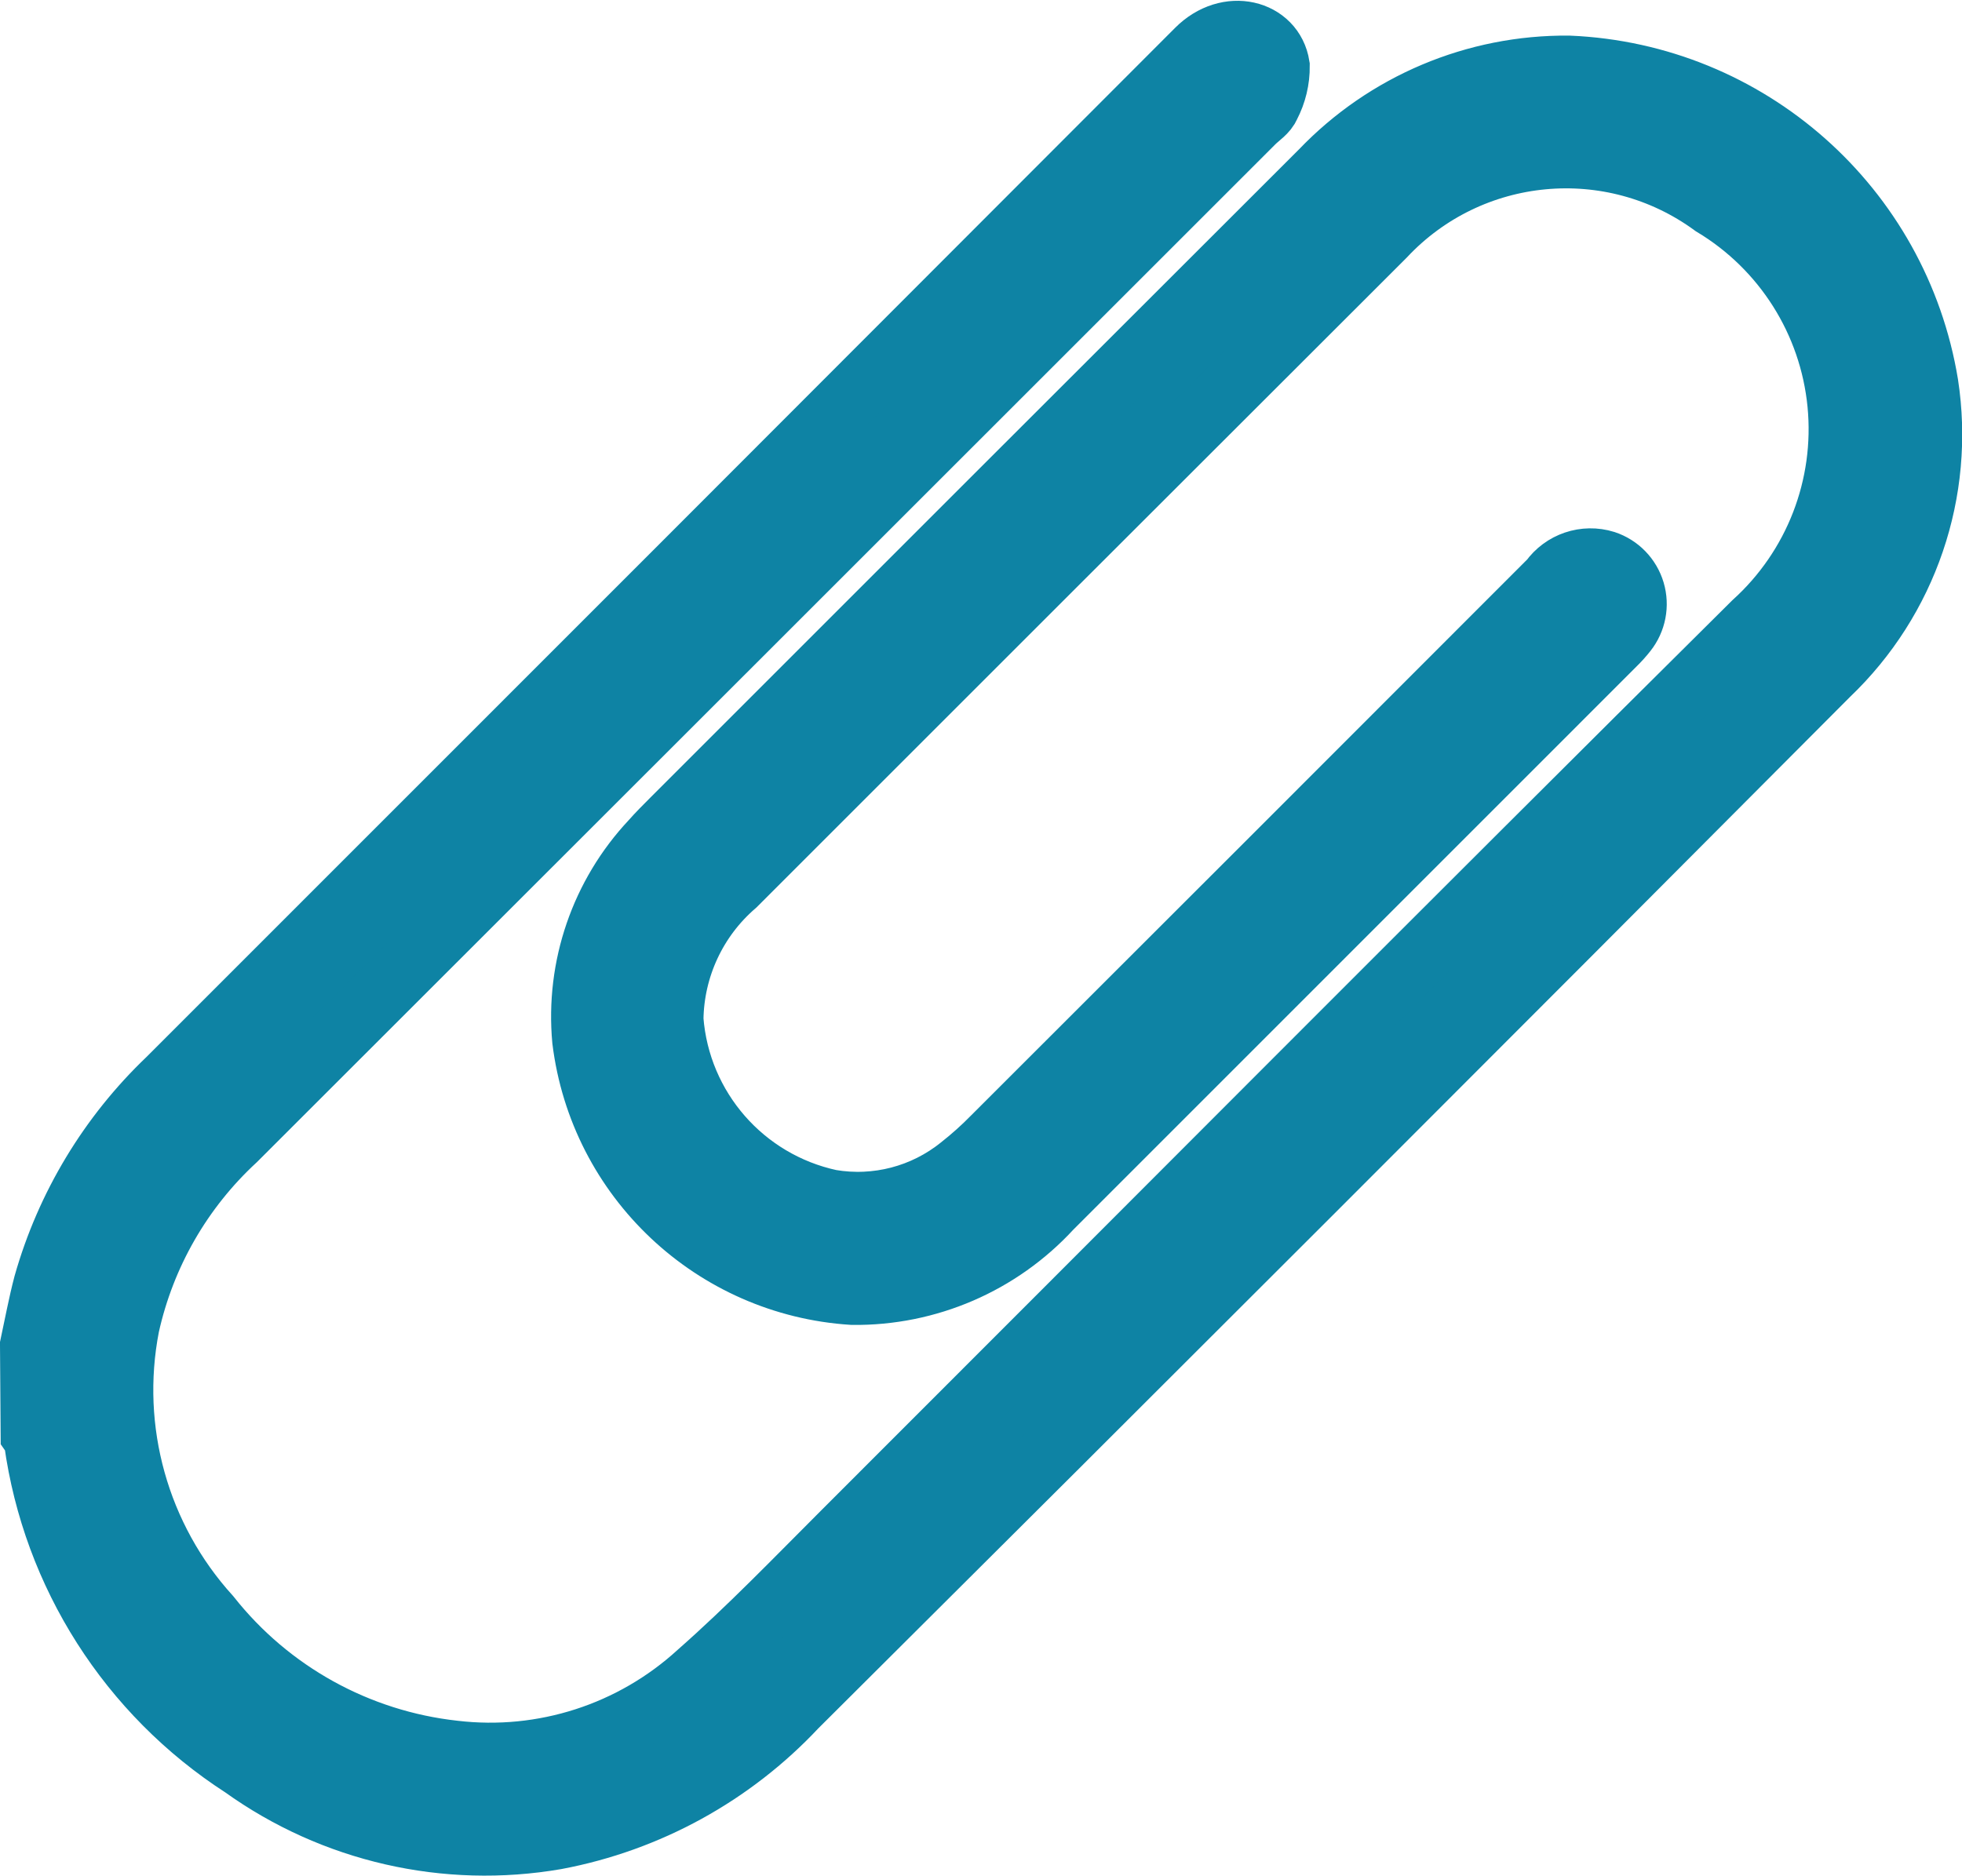
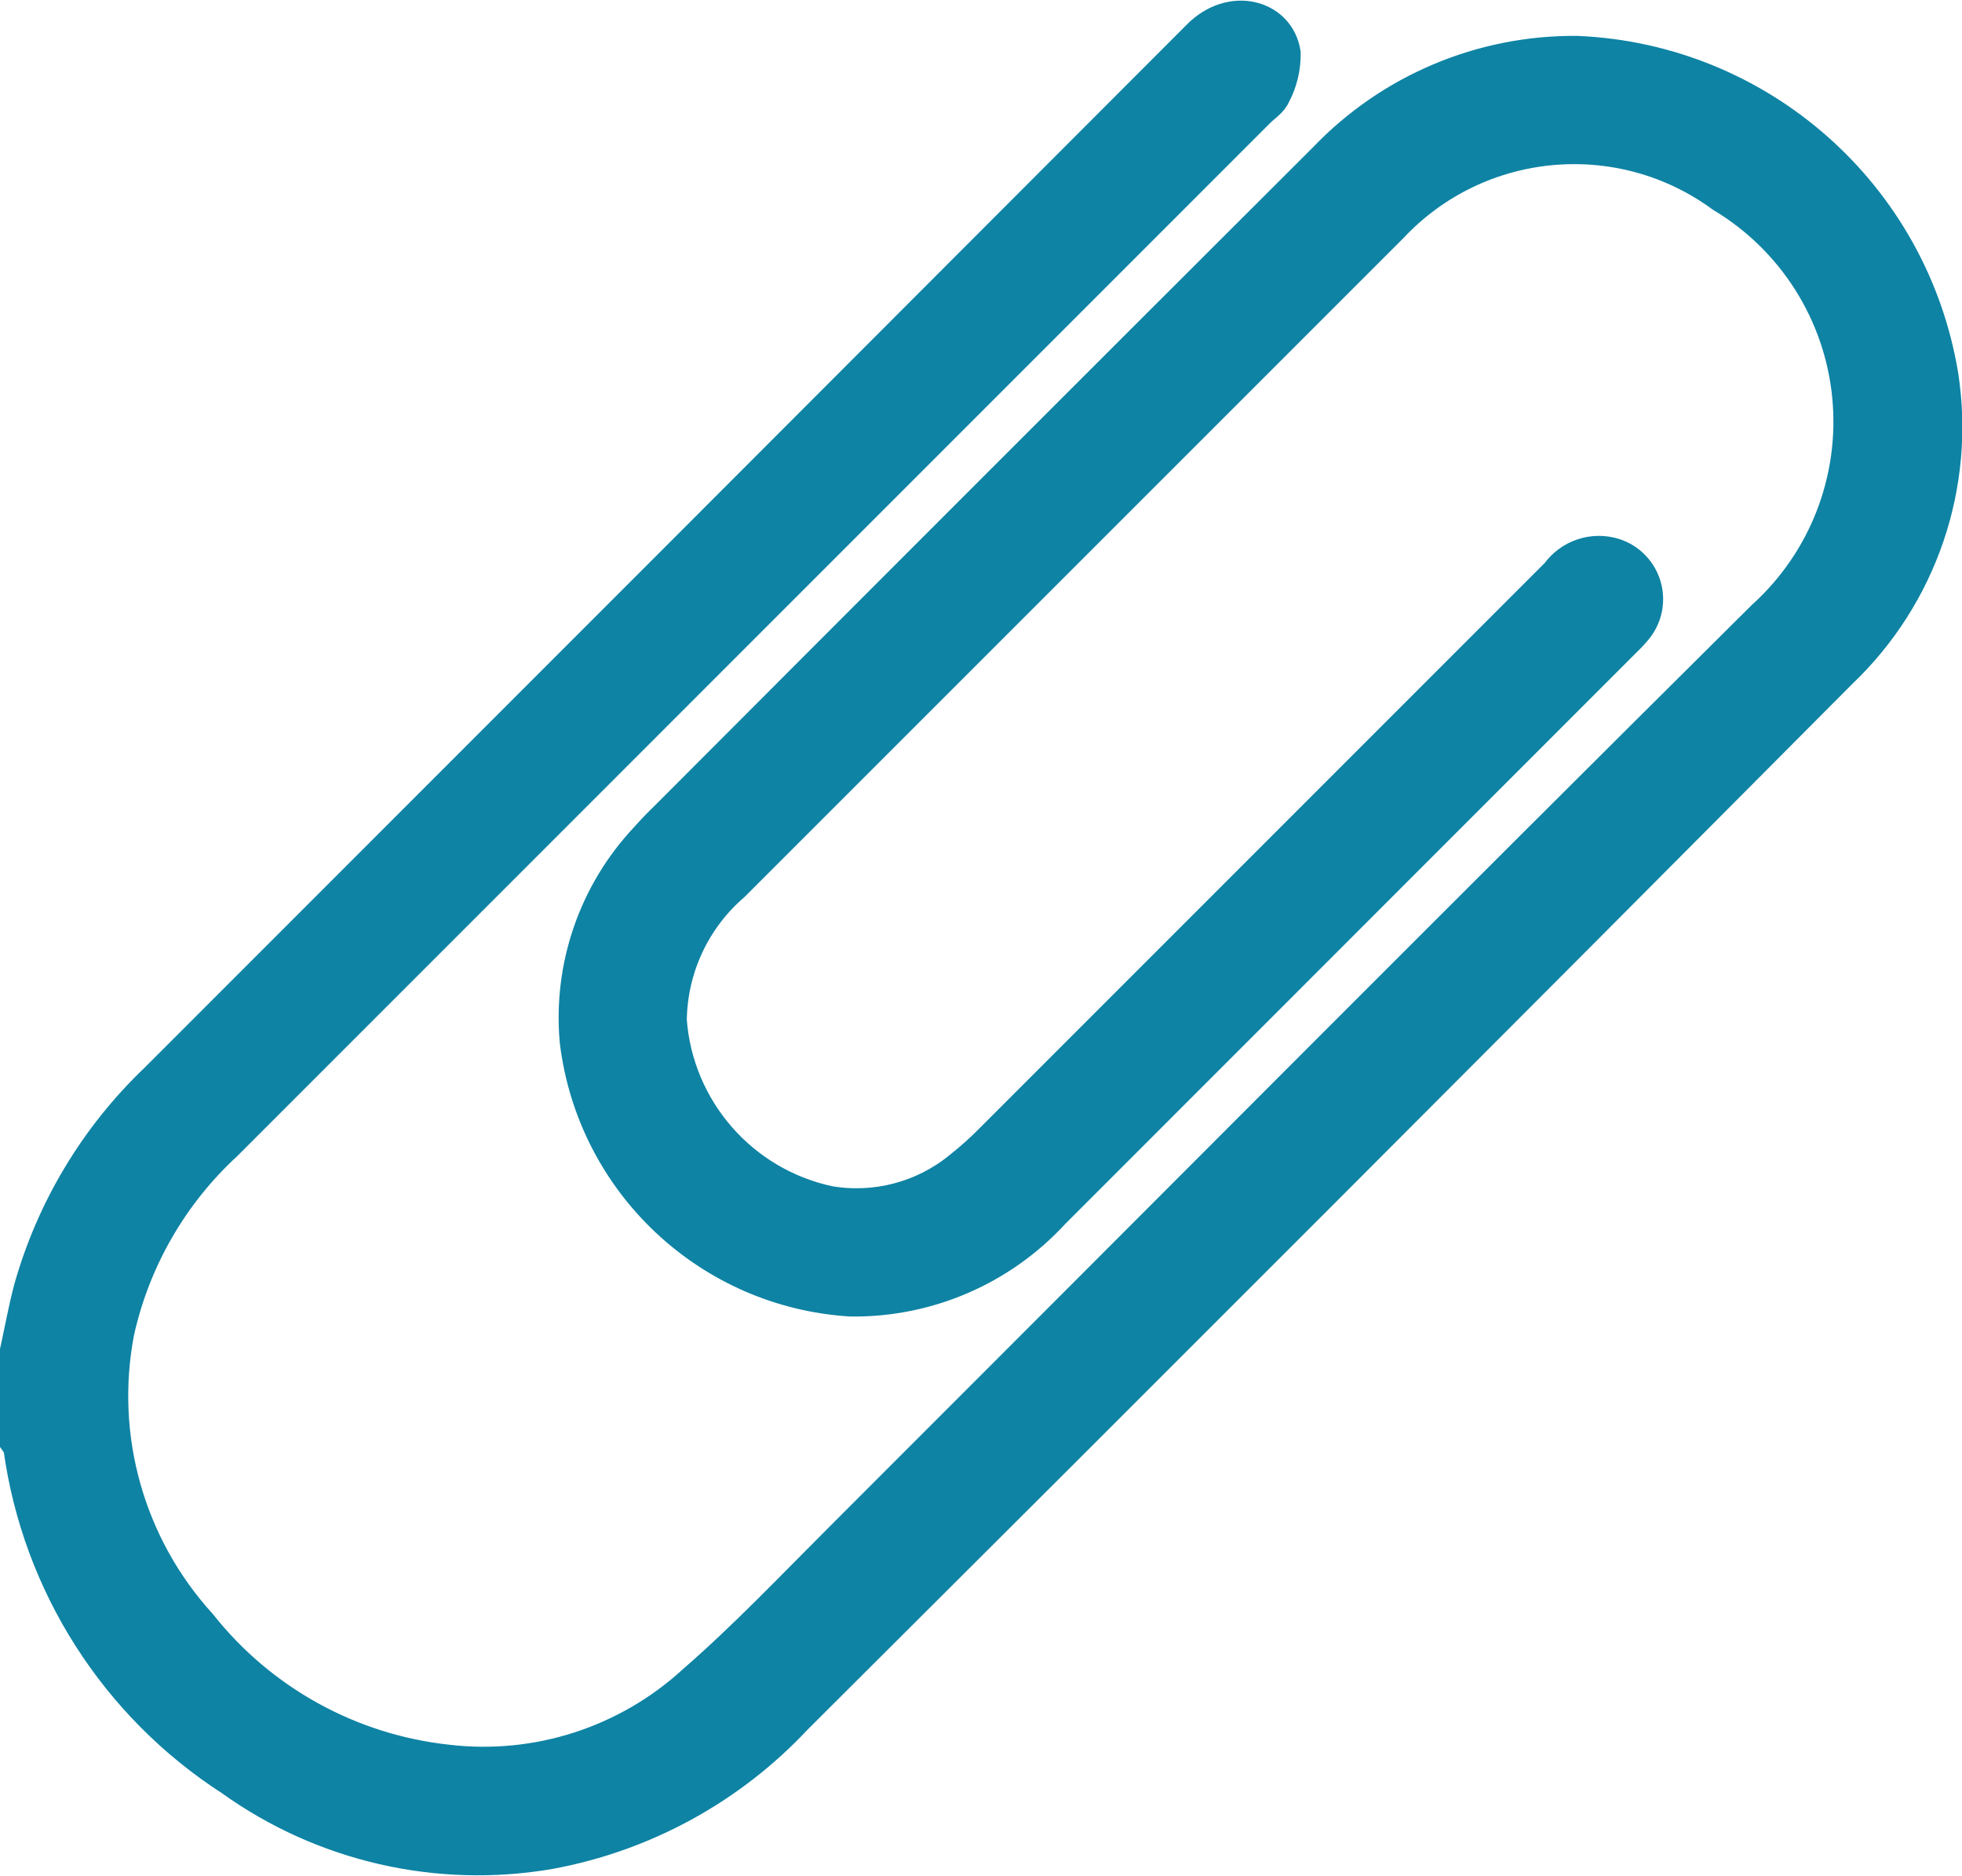
- <svg xmlns="http://www.w3.org/2000/svg" width="15.588" height="14.905" viewBox="0 0 15.588 14.905">
-   <path id="Tracciato_688" data-name="Tracciato 688" d="M4.033,92.313c.035-.162.065-.326.107-.485A3.61,3.61,0,0,1,5.122,90.2q4.089-4.088,8.174-8.18c.245-.246.6-.151.643.126a.662.662,0,0,1-.075.313c-.02.051-.078.087-.12.128Q9.7,86.631,5.651,90.677A2.855,2.855,0,0,0,4.8,92.158a2.68,2.68,0,0,0,.646,2.311A2.881,2.881,0,0,0,7.39,95.545a2.454,2.454,0,0,0,1.945-.627c.4-.352.773-.74,1.151-1.118,2.411-2.409,4.813-4.826,7.232-7.226a2.078,2.078,0,0,0-.324-3.323,1.98,1.98,0,0,0-2.615.245Q12.2,86.072,9.622,88.651a1.439,1.439,0,0,0-.5,1.073,1.6,1.6,0,0,0,1.258,1.442,1.3,1.3,0,0,0,1.035-.27,2.687,2.687,0,0,0,.263-.236q2.215-2.212,4.427-4.427a.386.386,0,0,1,.429-.145.352.352,0,0,1,.165.553,1.035,1.035,0,0,1-.09.1q-2.239,2.24-4.479,4.48a2.105,2.105,0,0,1-1.573.68A2.3,2.3,0,0,1,8.42,89.887a2.034,2.034,0,0,1,.542-1.578c.052-.059.108-.115.163-.17q2.578-2.579,5.157-5.155a2.685,2.685,0,0,1,1.966-.829,3.012,3.012,0,0,1,2.844,2.52,2.634,2.634,0,0,1-.786,2.307q-4.09,4.109-8.2,8.2A3.5,3.5,0,0,1,8.2,96.229a3.3,3.3,0,0,1-2.487-.57,3.678,3.678,0,0,1-1.649-2.587.2.2,0,0,0-.026-.052Z" transform="translate(-3.783 -81.622)" fill="#0e83a4" stroke="#0e83a4" stroke-width="0.5" />
+ <svg xmlns="http://www.w3.org/2000/svg" width="26.405" height="25.233" viewBox="0 0 26.405 25.233">
+   <path id="Tracciato_1920" data-name="Tracciato 1920" d="M4.033,99.8c.061-.278.111-.559.184-.833a6.2,6.2,0,0,1,1.686-2.8q7.021-7.019,14.035-14.044c.421-.422,1.026-.26,1.1.216a1.137,1.137,0,0,1-.128.537c-.034.087-.134.149-.206.22q-6.948,6.949-13.9,13.9a4.9,4.9,0,0,0-1.463,2.543A4.6,4.6,0,0,0,6.456,103.5,4.947,4.947,0,0,0,9.8,105.346a4.214,4.214,0,0,0,3.339-1.077c.69-.6,1.326-1.271,1.976-1.92,4.139-4.136,8.264-8.285,12.417-12.407a3.568,3.568,0,0,0-.556-5.706,3.4,3.4,0,0,0-4.491.421q-4.428,4.425-8.854,8.852a2.471,2.471,0,0,0-.855,1.843,2.74,2.74,0,0,0,2.159,2.476,2.225,2.225,0,0,0,1.776-.463,4.616,4.616,0,0,0,.451-.405q3.8-3.8,7.6-7.6a.662.662,0,0,1,.737-.248.6.6,0,0,1,.283.949,1.775,1.775,0,0,1-.155.166q-3.845,3.846-7.69,7.692a3.614,3.614,0,0,1-2.7,1.167,3.942,3.942,0,0,1-3.671-3.452,3.493,3.493,0,0,1,.931-2.71c.089-.1.185-.2.281-.292Q17.2,88.2,21.632,83.778a4.61,4.61,0,0,1,3.375-1.424,5.172,5.172,0,0,1,4.883,4.326,4.523,4.523,0,0,1-1.349,3.961Q21.52,97.7,14.471,104.722a6.007,6.007,0,0,1-3.291,1.8,5.668,5.668,0,0,1-4.27-.979A6.315,6.315,0,0,1,4.078,101.1a.335.335,0,0,0-.045-.089Z" transform="translate(-3.783 -81.621)" fill="#0e83a4" stroke="#0e83a4" stroke-width="0.5" />
</svg>
